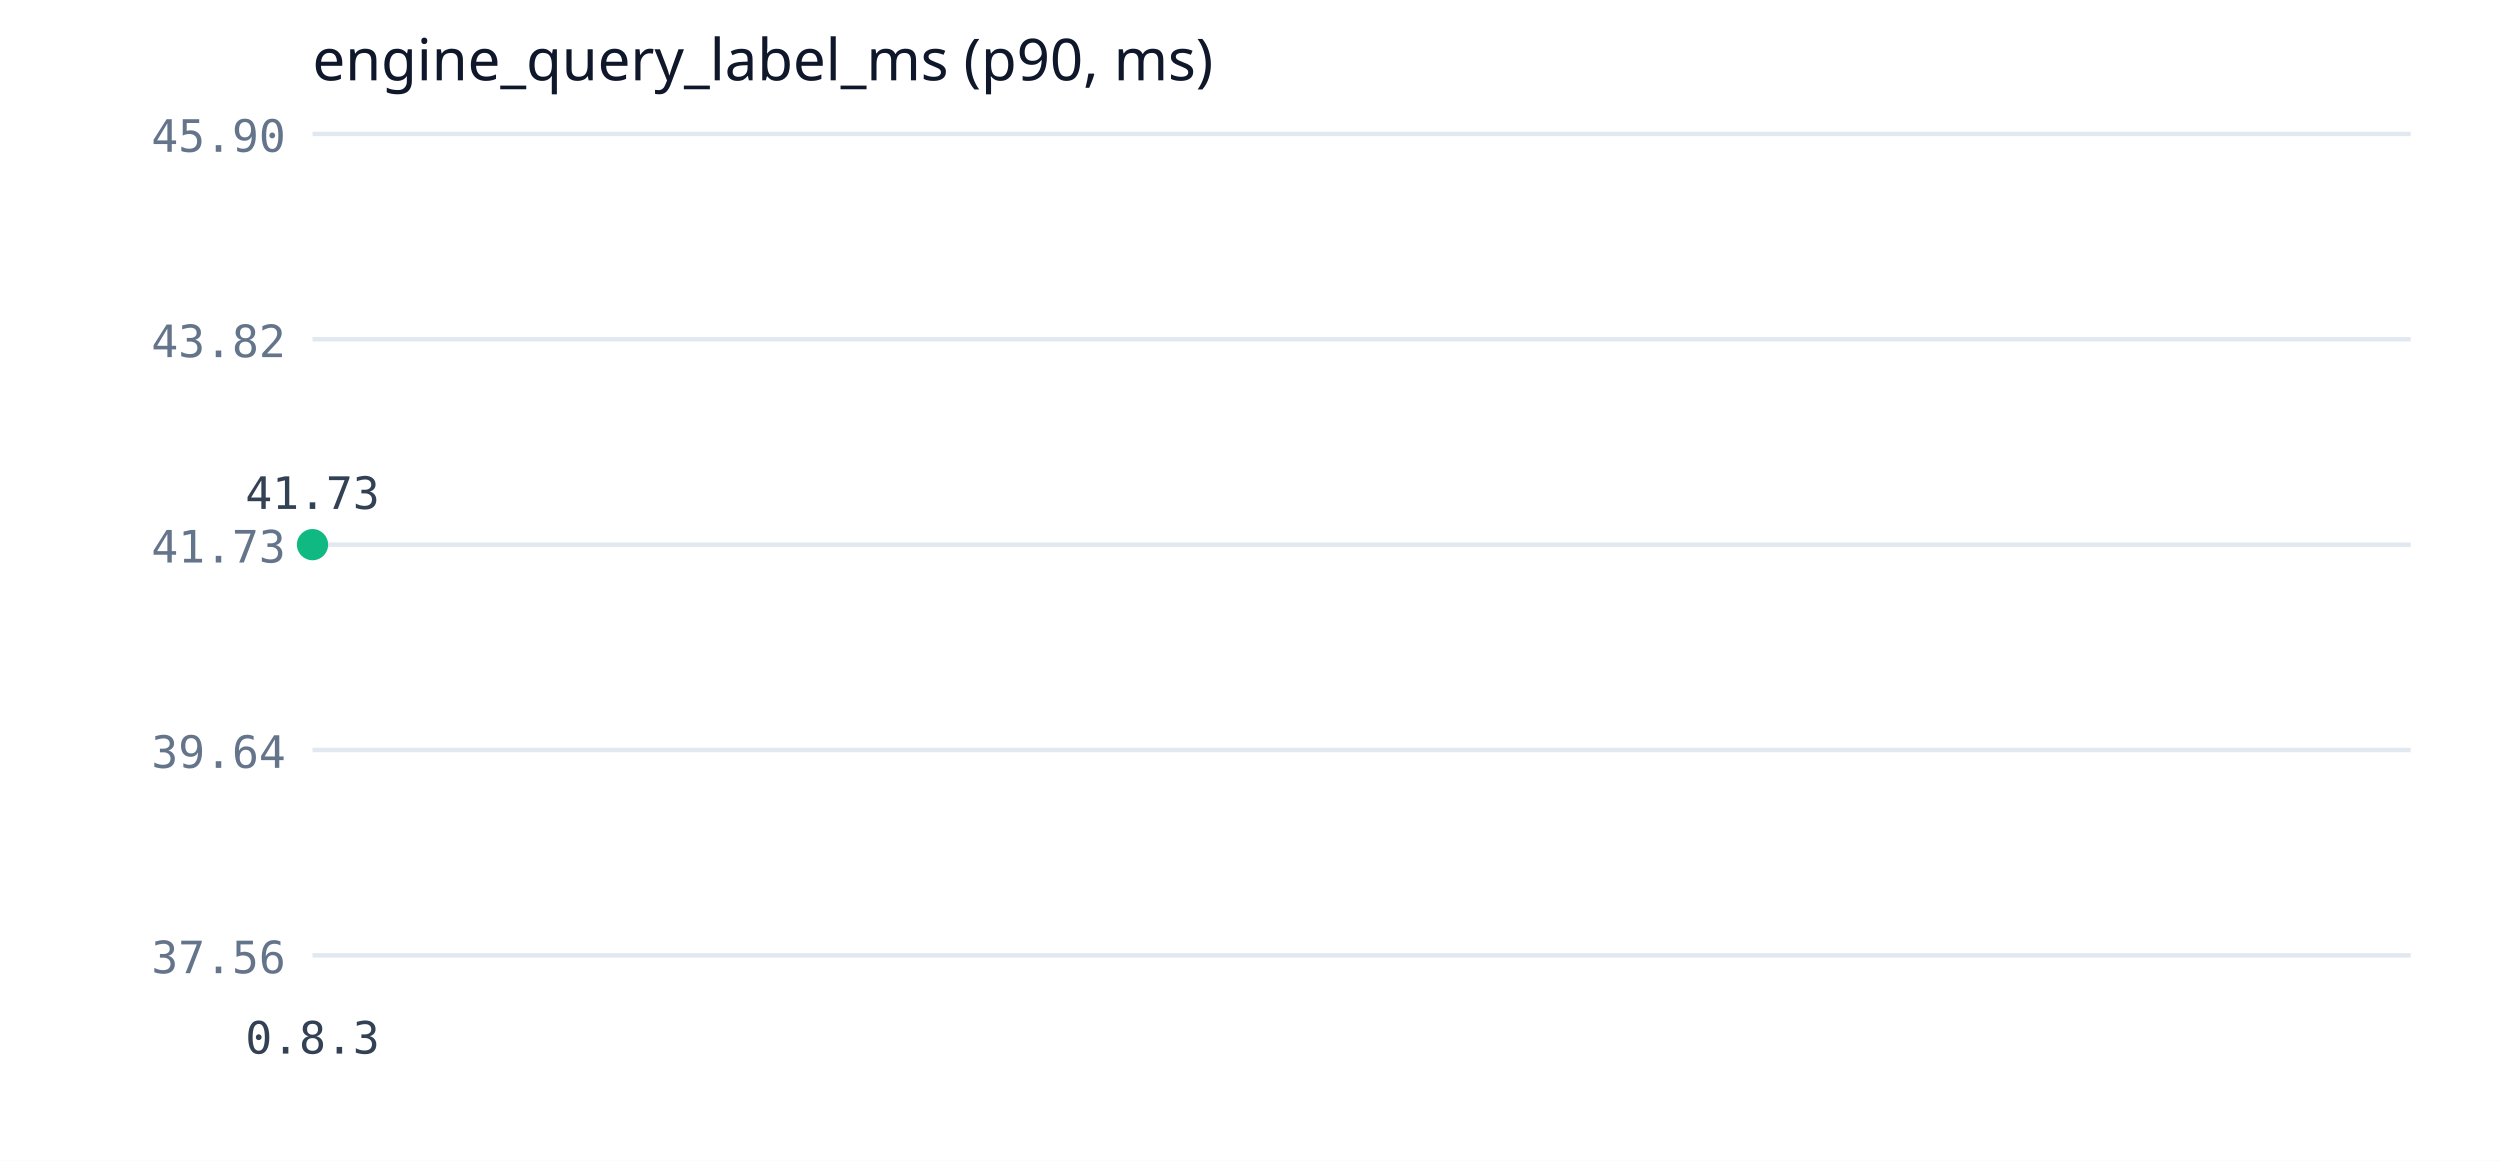
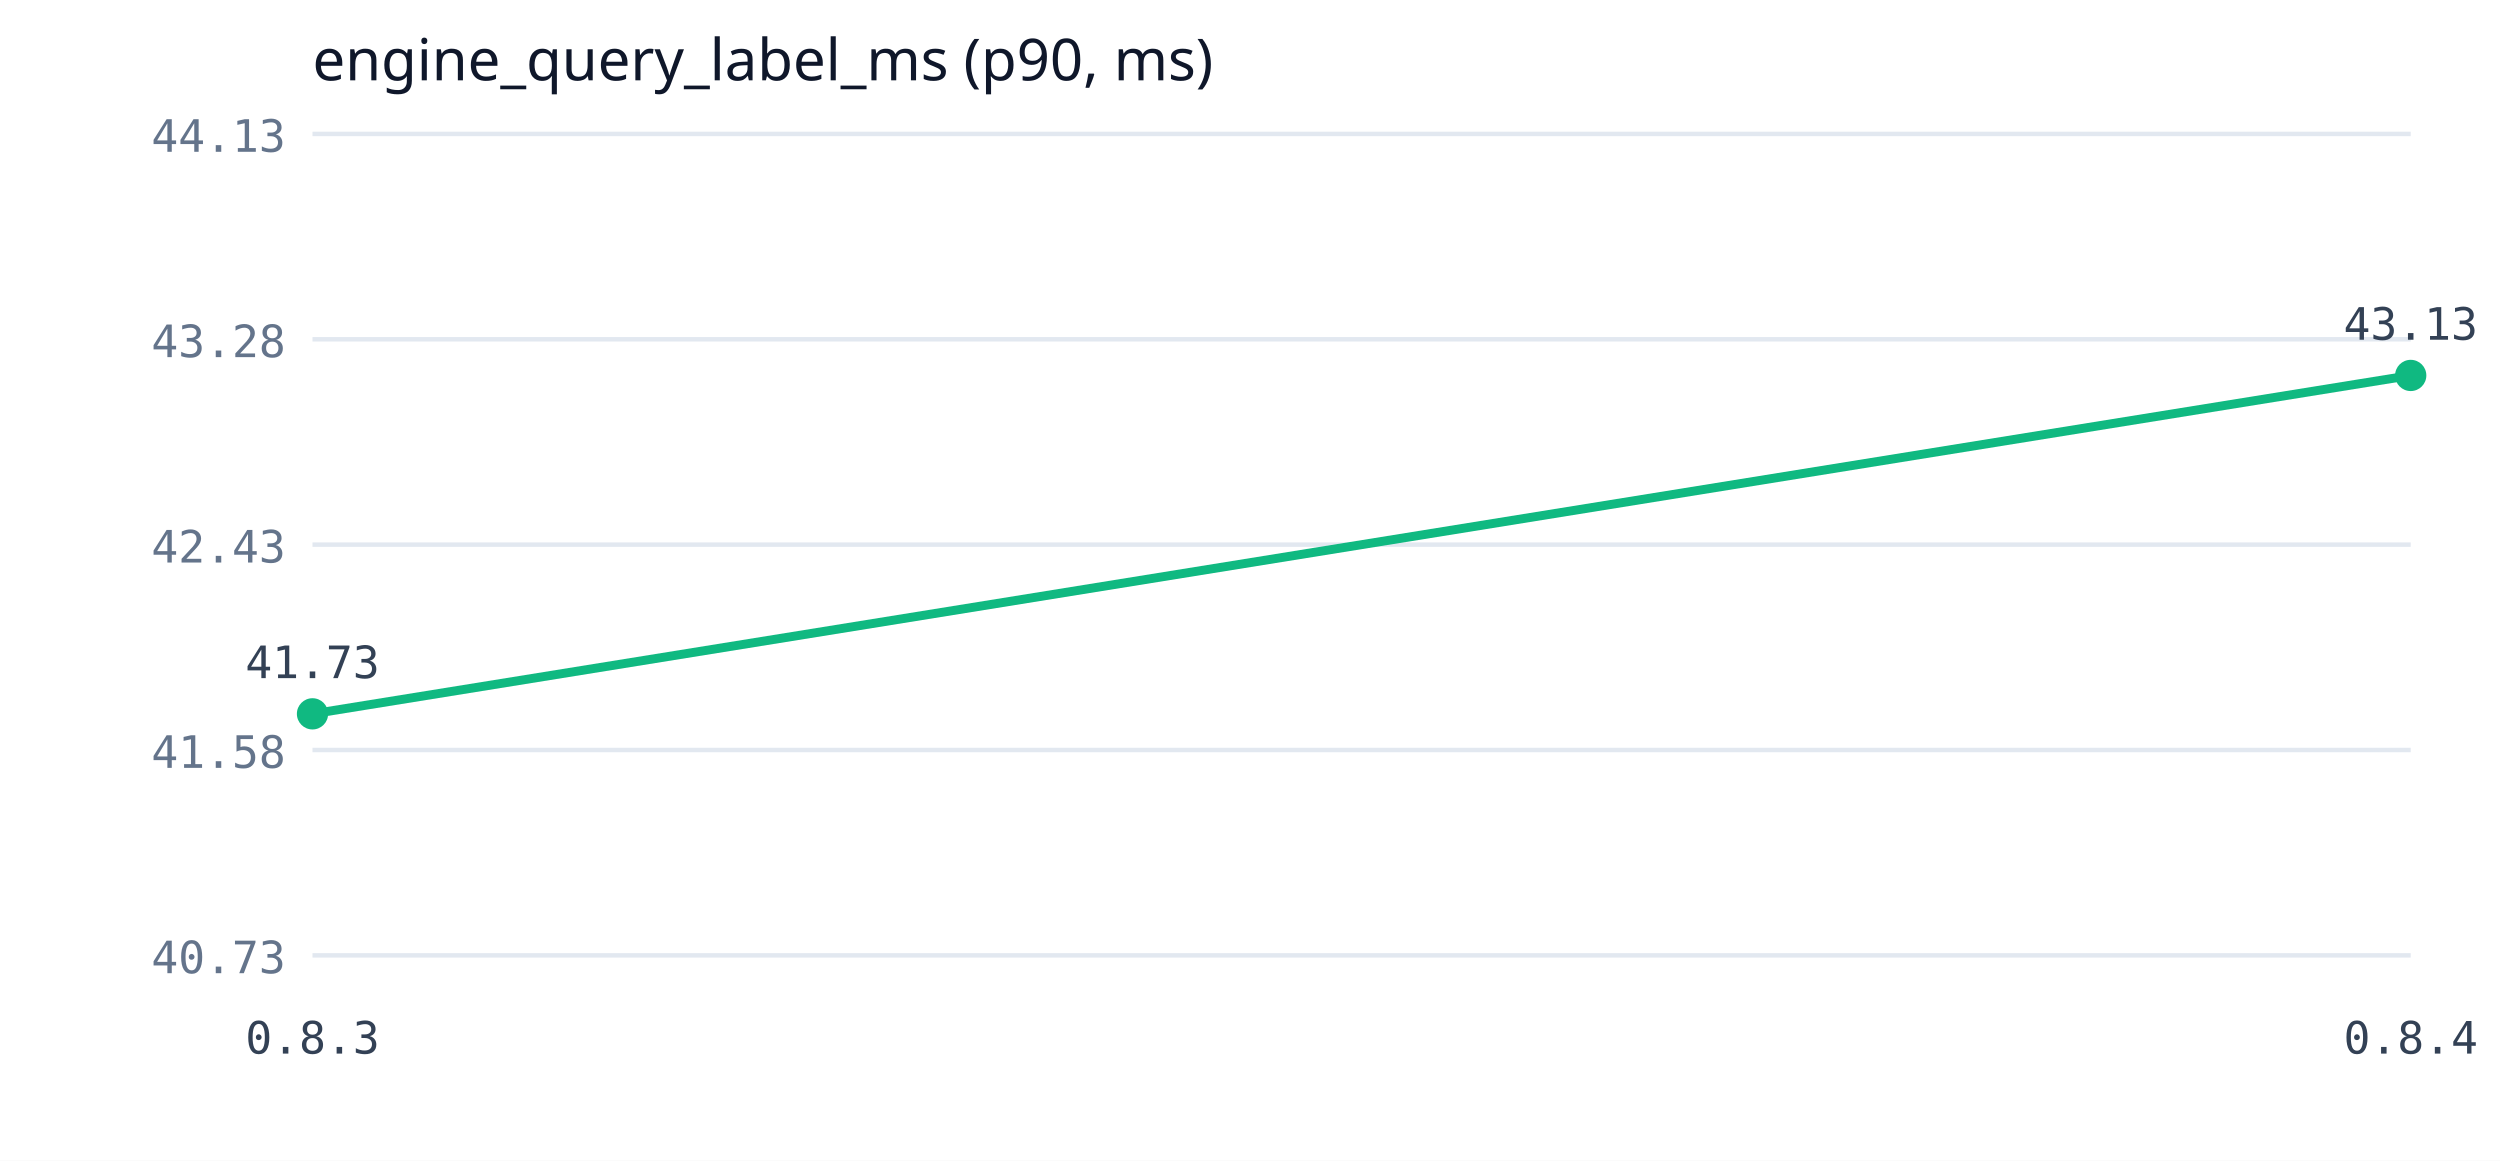
<svg xmlns="http://www.w3.org/2000/svg" width="560" height="260" viewBox="0 0 560 260">
  <rect width="560" height="260" fill="#ffffff" />
  <text x="70" y="18" font-family="Segoe UI" font-size="13" fill="#0f172a">engine_query_label_ms (p90, ms)</text>
  <line x1="70" y1="214" x2="540" y2="214" stroke="#e2e8f0" stroke-width="1" />
-   <text x="64" y="218" font-family="Consolas" font-size="10" fill="#64748b" text-anchor="end">37.56</text>
+   <text x="64" y="218" font-family="Consolas" font-size="10" fill="#64748b" text-anchor="end">40.73</text>
  <line x1="70" y1="168" x2="540" y2="168" stroke="#e2e8f0" stroke-width="1" />
-   <text x="64" y="172" font-family="Consolas" font-size="10" fill="#64748b" text-anchor="end">39.64</text>
+   <text x="64" y="172" font-family="Consolas" font-size="10" fill="#64748b" text-anchor="end">41.58</text>
  <line x1="70" y1="122" x2="540" y2="122" stroke="#e2e8f0" stroke-width="1" />
-   <text x="64" y="126" font-family="Consolas" font-size="10" fill="#64748b" text-anchor="end">41.73</text>
+   <text x="64" y="126" font-family="Consolas" font-size="10" fill="#64748b" text-anchor="end">42.43</text>
  <line x1="70" y1="76" x2="540" y2="76" stroke="#e2e8f0" stroke-width="1" />
-   <text x="64" y="80" font-family="Consolas" font-size="10" fill="#64748b" text-anchor="end">43.82</text>
+   <text x="64" y="80" font-family="Consolas" font-size="10" fill="#64748b" text-anchor="end">43.28</text>
  <line x1="70" y1="30" x2="540" y2="30" stroke="#e2e8f0" stroke-width="1" />
-   <text x="64" y="34" font-family="Consolas" font-size="10" fill="#64748b" text-anchor="end">45.90</text>
-   <polyline points="70,122" fill="none" stroke="#10b981" stroke-width="2" />
-   <circle cx="70" cy="122" r="3.5" fill="#10b981" />
-   <text x="70" y="114" font-family="Consolas" font-size="10" fill="#334155" text-anchor="middle">41.73</text>
+   <text x="64" y="34" font-family="Consolas" font-size="10" fill="#64748b" text-anchor="end">44.13</text>
+   <polyline points="70,159.9 540,84.1" fill="none" stroke="#10b981" stroke-width="2" />
+   <circle cx="70" cy="159.9" r="3.5" fill="#10b981" />
+   <text x="70" y="151.9" font-family="Consolas" font-size="10" fill="#334155" text-anchor="middle">41.73</text>
  <text x="70" y="236" font-family="Consolas" font-size="10" fill="#334155" text-anchor="middle">0.8.3</text>
+   <circle cx="540" cy="84.1" r="3.5" fill="#10b981" />
+   <text x="540" y="76.1" font-family="Consolas" font-size="10" fill="#334155" text-anchor="middle">43.13</text>
+   <text x="540" y="236" font-family="Consolas" font-size="10" fill="#334155" text-anchor="middle">0.8.4</text>
</svg>
